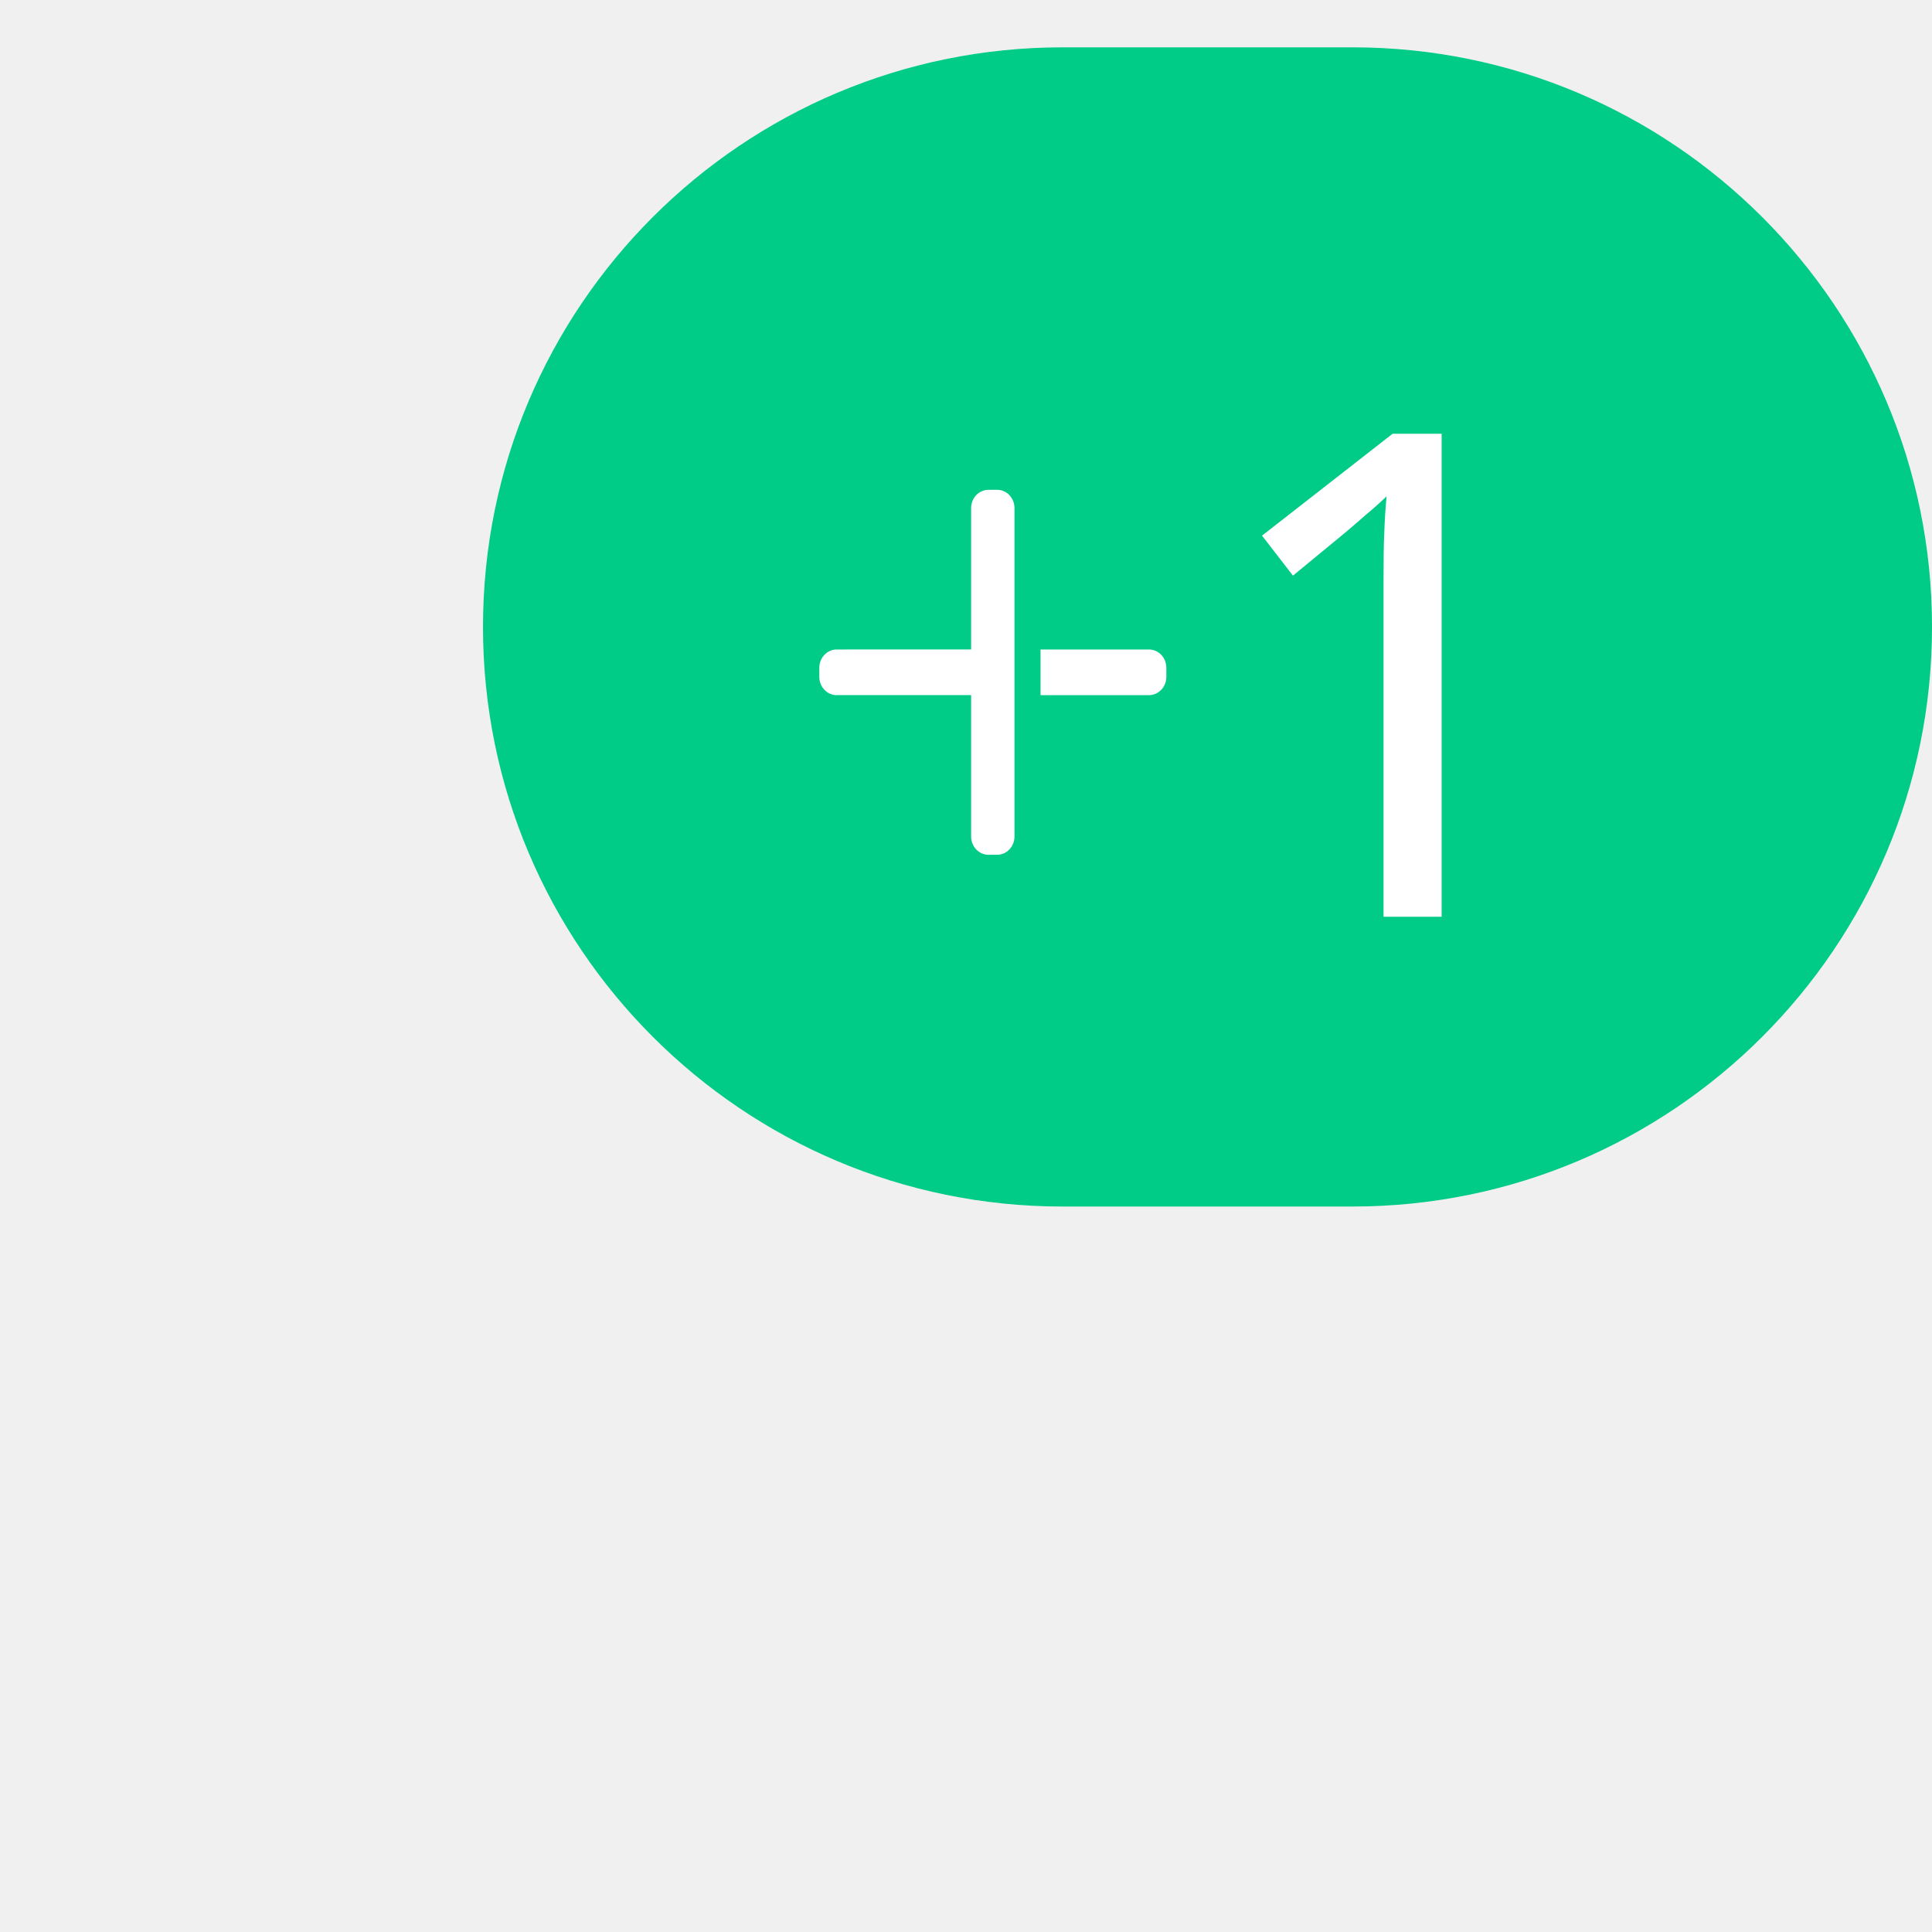
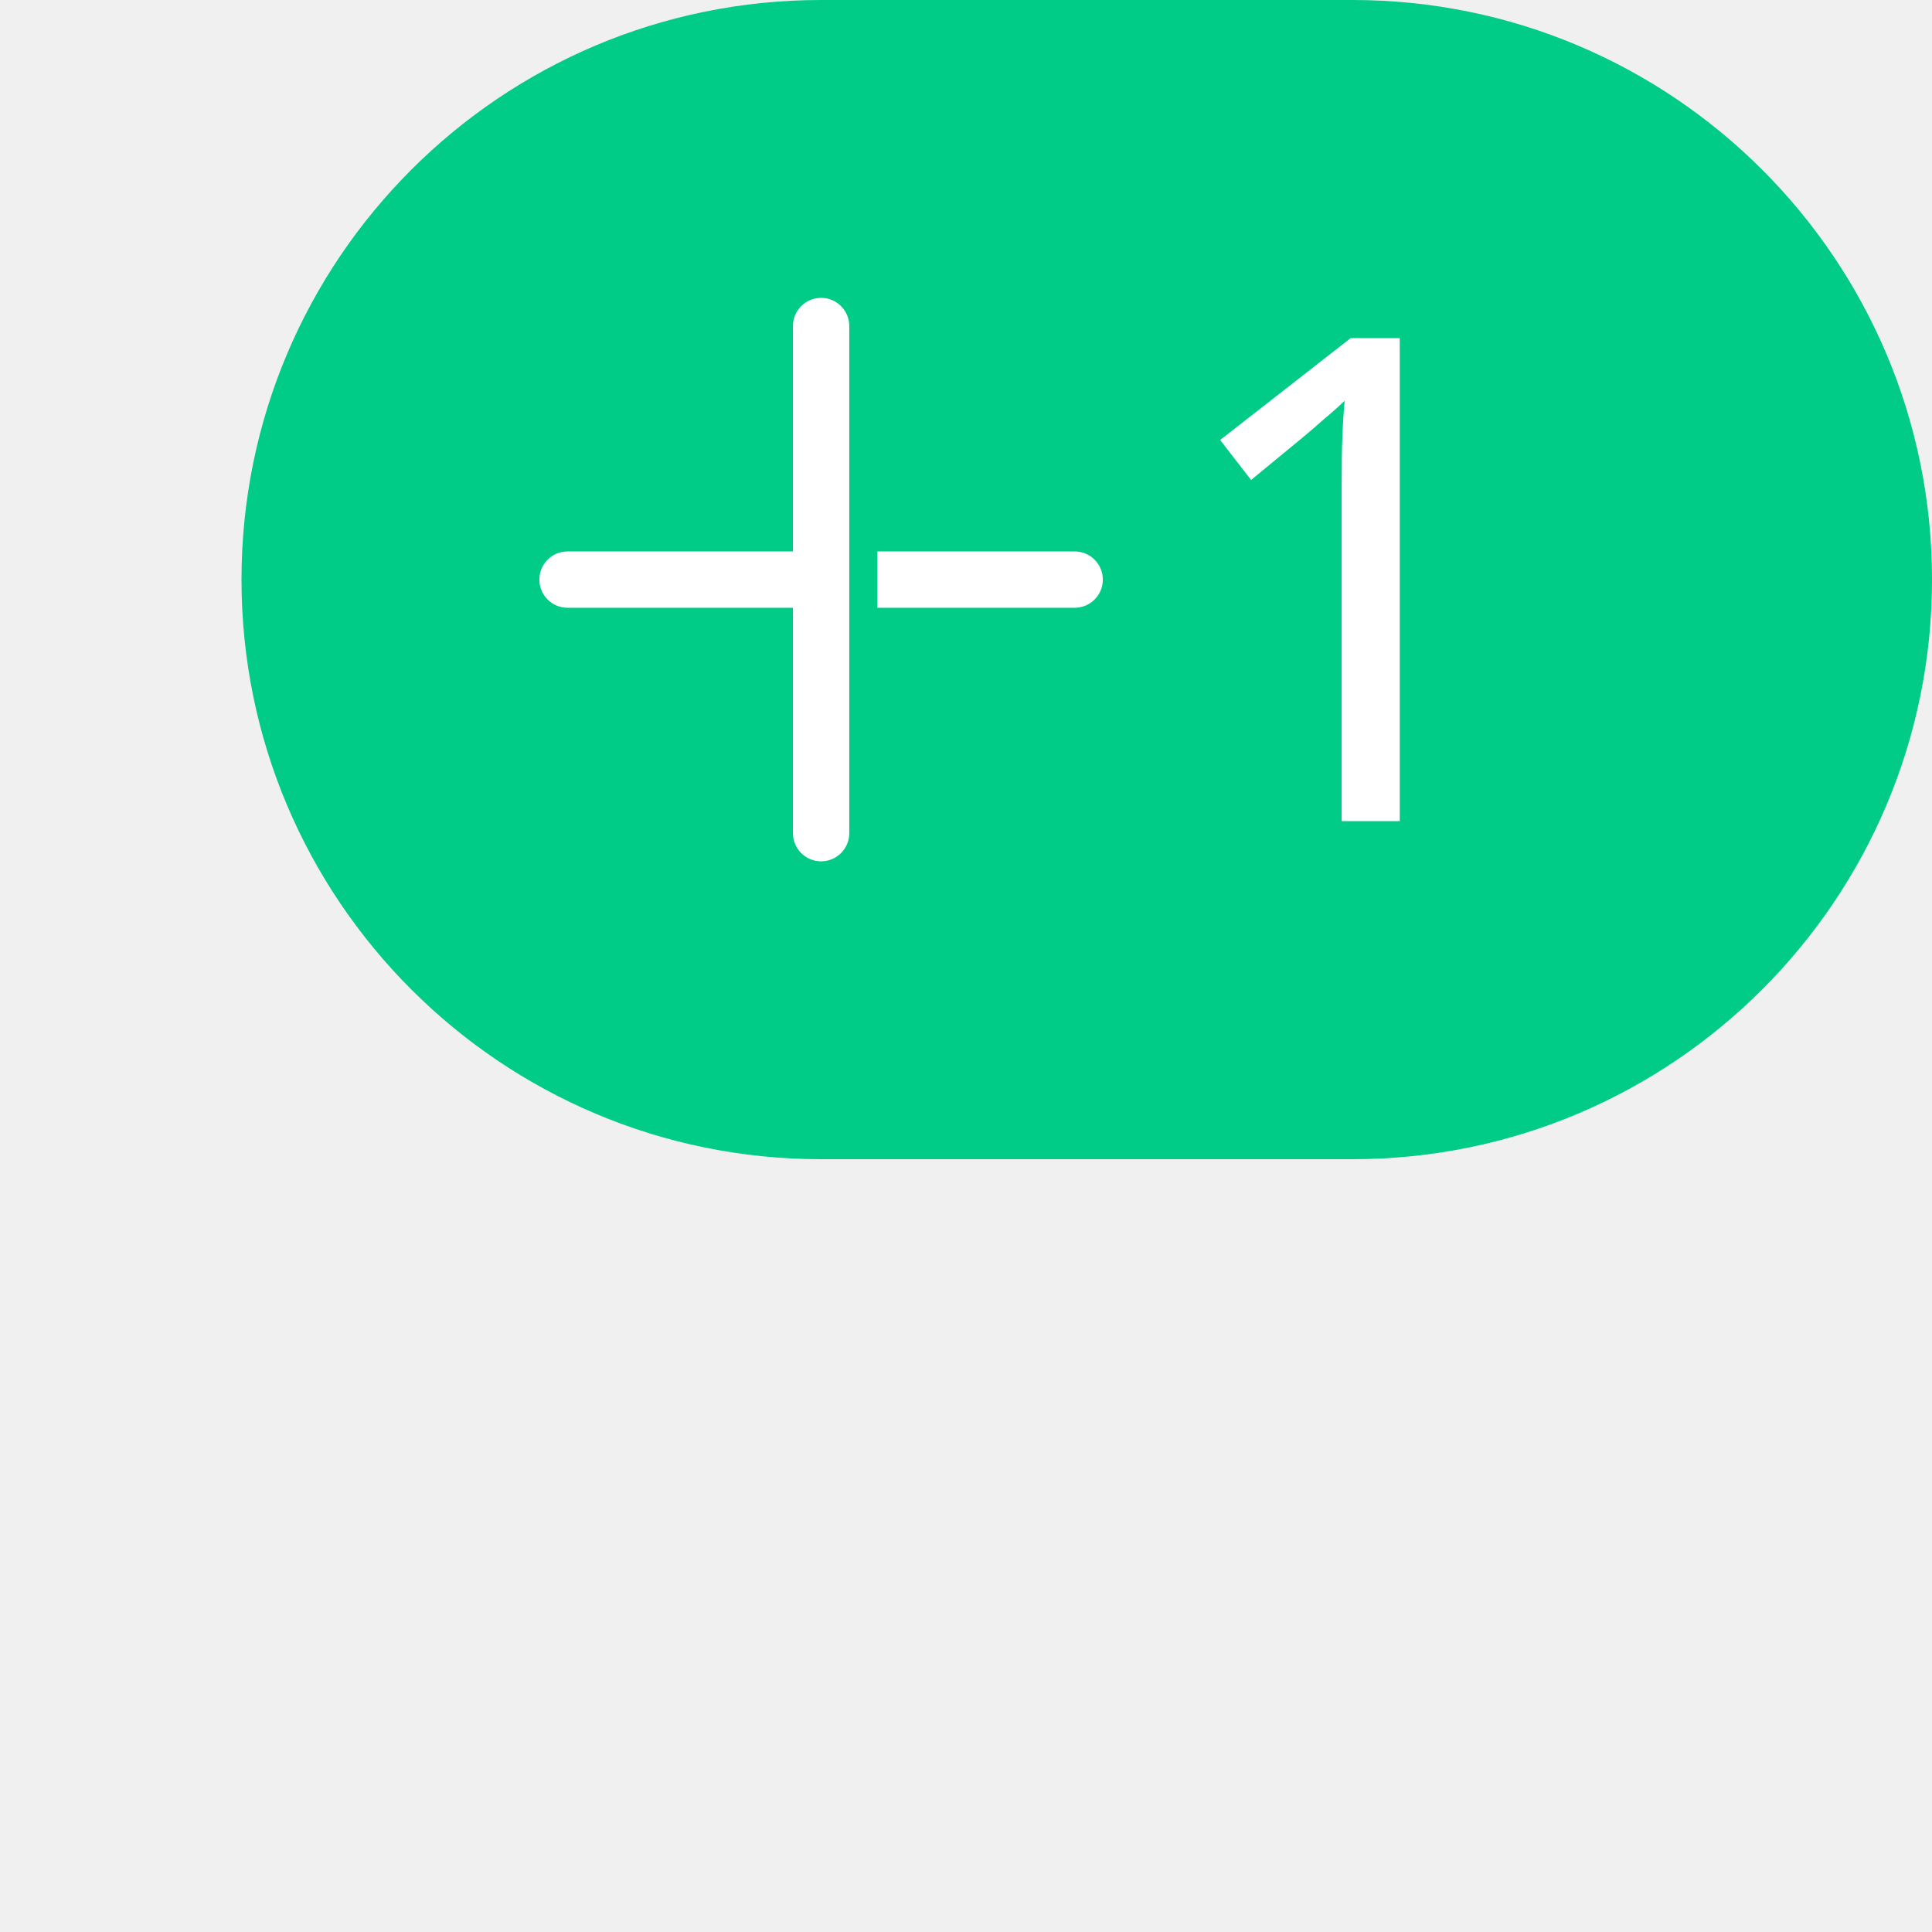
<svg xmlns="http://www.w3.org/2000/svg" width="40px" height="40px" viewBox="0 0 40 40" version="1.1">
-   <g id="页面-1" stroke="none" stroke-width="1" fill="none" fill-rule="evenodd">
-     <g id="HarmonyOS-cursor-symbol" transform="translate(-382, -71)">
-       <g id="Cursor/Forbid备份" transform="translate(382, 70)">
-         <rect id="矩形" fill="#00CB87" fill-rule="evenodd" x="10" y="1.98" width="30" height="24" rx="12" />
-         <g id="ic_add" stroke-width="1" fill-rule="evenodd" transform="translate(8, 3.4)" fill="#FFFFFF">
-           <path stroke="null" d="m12.645,7.741c0.198,0 0.359,0.169 0.359,0.378l0,6.8c0,0.209 -0.161,0.378 -0.359,0.378l-0.18,0c-0.198,0 -0.359,-0.169 -0.359,-0.378l0,-2.928l-2.784,0.001c-0.198,0 -0.359,-0.169 -0.359,-0.378l0,-0.189c0,-0.209 0.161,-0.378 0.359,-0.378l2.784,-0.001l0,-2.927c0,-0.209 0.161,-0.378 0.359,-0.378l0.18,0zm0.898,3.306l2.246,0c0.198,0 0.359,0.169 0.359,0.378l0,0.189c0,0.209 -0.161,0.378 -0.359,0.378l-2.246,0l0,-0.944z" id="形状结合" />
-         </g>
-         <text id="8" font-family="HarmonyHeiTi" font-size="14" font-weight="normal" fill="#FFFFFF">
-           <tspan x="24.88" y="19.98">1</tspan>
-         </text>
-       </g>
+   <g id="ic_add-number" stroke="none" stroke-width="1" fill="none" fill-rule="evenodd">
+     <rect id="矩形" fill="#00CB87" x="5" y="0" width="35" height="24" rx="12" />
+     <g id="ic_add" transform="translate(5, 0)">
+       <path d="M12.583,17.25 C12.583,17.572 12.322,17.833 12,17.833 C11.678,17.833 11.417,17.572 11.417,17.25 L11.417,12.583 L6.75,12.583 C6.428,12.583 6.167,12.322 6.167,12 C6.167,11.678 6.428,11.417 6.75,11.417 L11.417,11.417 L11.417,6.75 C11.417,6.428 11.678,6.167 12,6.167 C12.322,6.167 12.583,6.428 12.583,6.75 L12.583,17.25 Z M17.25,11.417 C17.572,11.417 17.833,11.678 17.833,12 C17.833,12.322 17.572,12.583 17.25,12.583 L13.166,12.583 L13.166,11.417 L17.25,11.417 Z" id="Combined-Shape" fill="#FFFFFF" fill-rule="nonzero" />
    </g>
+     <text id="3" font-family="HarmonyHeiTi" font-size="14" font-weight="normal" fill="#FFFFFF">
+       <tspan x="24.01" y="17">1</tspan>
+     </text>
  </g>
</svg>
